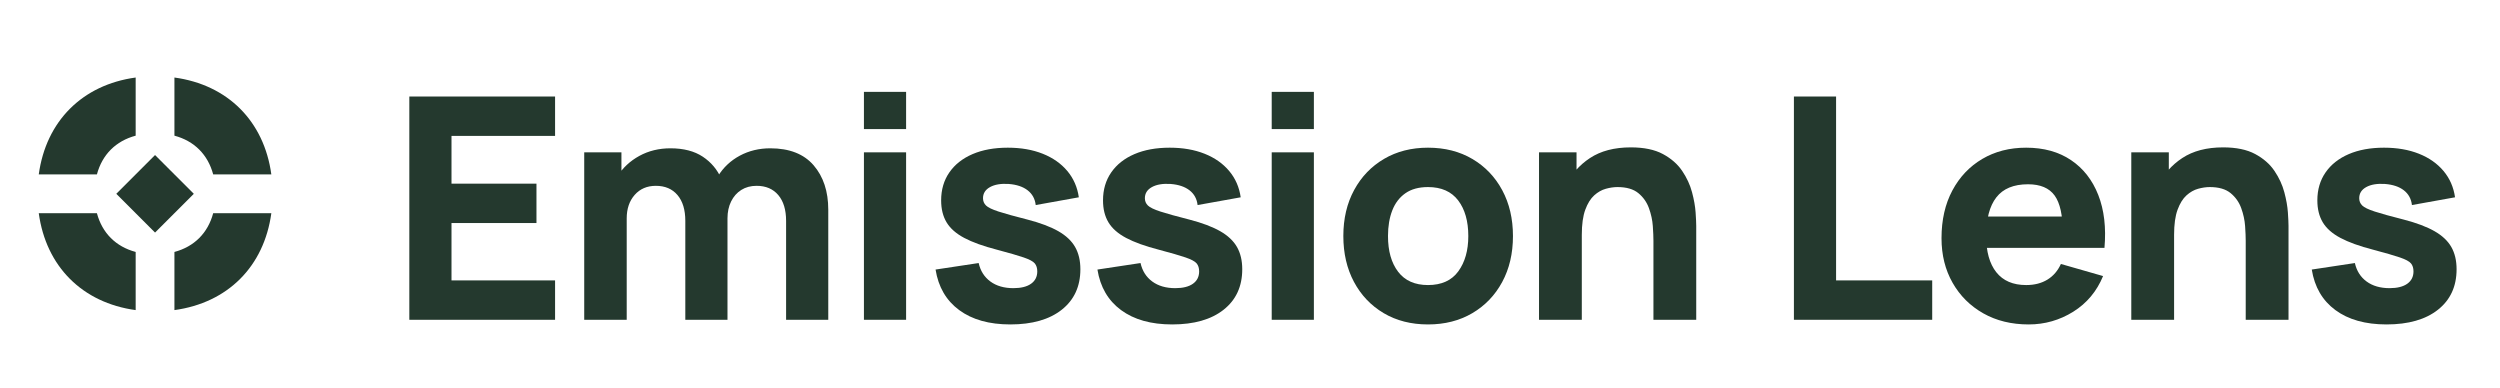
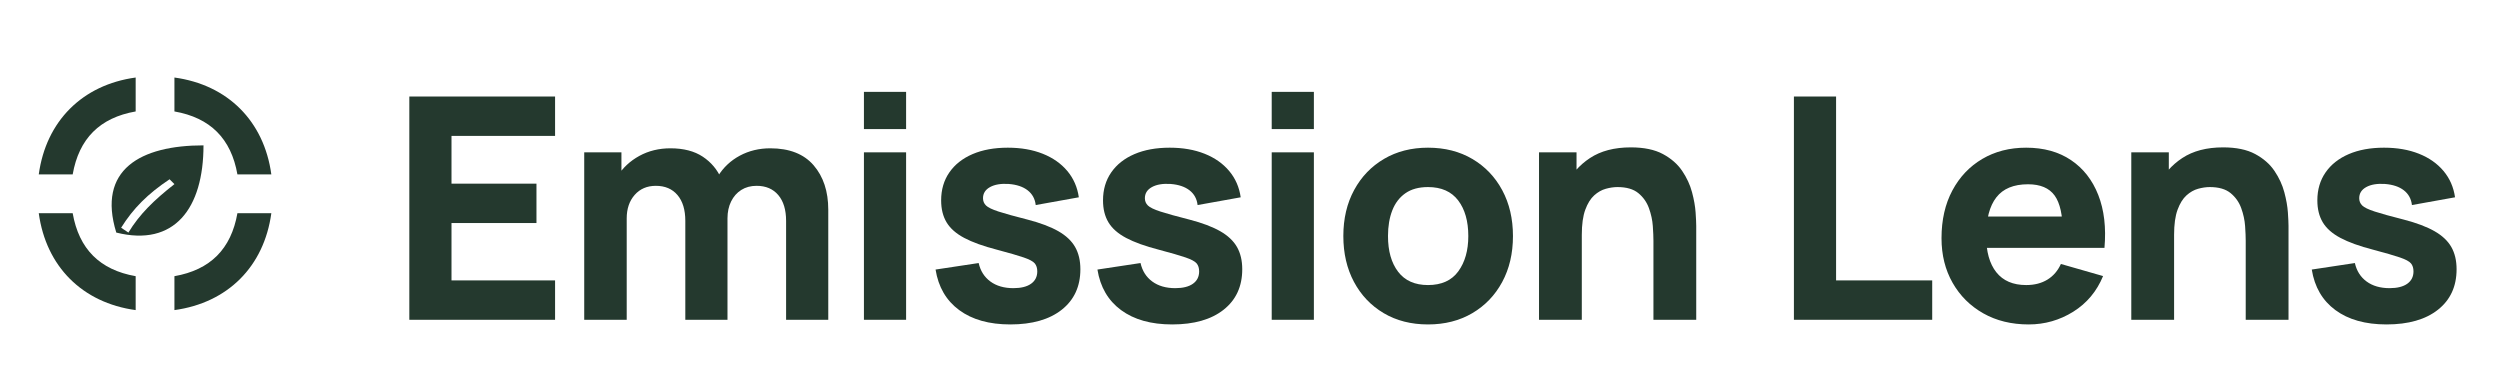
<svg xmlns="http://www.w3.org/2000/svg" width="515.968" height="80" viewBox="0 0 515.968 80" role="img" aria-labelledby="title desc">
  <g transform="translate(0 8)">
-     <path fill="#24392E" d="M8 28C9.5 17 17 9.5 28 8V20C23.9 21.1 21.1 23.9 20 28Z M36 8C47 9.5 54.5 17 56 28H44C42.9 23.9 40.1 21.1 36 20Z M56 36C54.5 47 47 54.5 36 56V44C40.1 42.9 42.9 40.1 44 36Z M28 56C17 54.5 9.5 47 8 36H20C21.1 40.1 23.9 42.9 28 44Z M32 24L40 32L32 40L24 32Z" />
+     <path fill="#24392E" fill-rule="evenodd" d="M8 28C9.5 17 17 9.5 28 8V15C20.6 16.3 16.3 20.6 15 28Z M36 8C47 9.5 54.5 17 56 28H49C47.7 20.6 43.4 16.3 36 15Z M56 36C54.5 47 47 54.5 36 56V49C43.4 47.7 47.7 43.4 49 36Z M28 56C17 54.5 9.5 47 8 36H15C16.3 43.4 20.6 47.7 28 49Z M24 40C20 27 29 22 42 22C42 35 36 43 24 40Z M25 39C27.5 35 30.5 32 35 29L36 30C31.8 33.3 28.8 36.2 26.5 40Z" />
  </g>
  <g fill="#24392E">
    <path transform="translate(80.000 66) scale(0.032 -0.032)" d="M140 0V1440H1080V1186H412V878H960V624H412V254H1080V0Z" />
  </g>
  <g fill="#24392E">
    <path transform="translate(116.160 66) scale(0.032 -0.032)" d="M1440 0V638Q1440 745 1389.5 804.5Q1339 864 1250 864Q1193 864 1151 837.5Q1109 811 1085.5 763.5Q1062 716 1062 654L948 730Q948 841 1000.5 926Q1053 1011 1141.5 1058.5Q1230 1106 1338 1106Q1523 1106 1617.5 996.5Q1712 887 1712 710V0ZM138 0V1080H378V722H412V0ZM790 0V638Q790 745 739.5 804.5Q689 864 600 864Q515 864 463.5 805.5Q412 747 412 654L298 734Q298 840 351 924Q404 1008 493.5 1057Q583 1106 694 1106Q821 1106 902.5 1052Q984 998 1023 908Q1062 818 1062 710V0Z" />
  </g>
  <g fill="#24392E">
    <path transform="translate(173.184 66) scale(0.032 -0.032)" d="M160 1230V1470H432V1230ZM160 0V1080H432V0Z" />
  </g>
  <g fill="#24392E">
    <path transform="translate(190.528 66) scale(0.032 -0.032)" d="M562 -30Q358 -30 232.5 62.5Q107 155 80 324L358 366Q375 290 433.5 247Q492 204 582 204Q656 204 696 232.5Q736 261 736 312Q736 344 720 363.5Q704 383 648.5 402Q593 421 476 452Q344 486 265 528Q186 570 151 628.5Q116 687 116 770Q116 874 169 950.5Q222 1027 318.5 1068.5Q415 1110 546 1110Q673 1110 771 1071Q869 1032 929.5 960Q990 888 1004 790L726 740Q719 800 674 835Q629 870 552 876Q477 881 431.5 856Q386 831 386 784Q386 756 405.5 737Q425 718 486.5 698Q548 678 674 646Q797 614 871.5 571.5Q946 529 980 469.5Q1014 410 1014 326Q1014 160 894 65Q774 -30 562 -30Z" />
  </g>
  <g fill="#24392E">
    <path transform="translate(223.936 66) scale(0.032 -0.032)" d="M562 -30Q358 -30 232.5 62.5Q107 155 80 324L358 366Q375 290 433.5 247Q492 204 582 204Q656 204 696 232.5Q736 261 736 312Q736 344 720 363.5Q704 383 648.5 402Q593 421 476 452Q344 486 265 528Q186 570 151 628.5Q116 687 116 770Q116 874 169 950.5Q222 1027 318.5 1068.5Q415 1110 546 1110Q673 1110 771 1071Q869 1032 929.5 960Q990 888 1004 790L726 740Q719 800 674 835Q629 870 552 876Q477 881 431.5 856Q386 831 386 784Q386 756 405.5 737Q425 718 486.5 698Q548 678 674 646Q797 614 871.5 571.5Q946 529 980 469.5Q1014 410 1014 326Q1014 160 894 65Q774 -30 562 -30Z" />
  </g>
  <g fill="#24392E">
    <path transform="translate(257.344 66) scale(0.032 -0.032)" d="M160 1230V1470H432V1230ZM160 0V1080H432V0Z" />
  </g>
  <g fill="#24392E">
    <path transform="translate(274.688 66) scale(0.032 -0.032)" d="M626 -30Q463 -30 340 43Q217 116 148.5 244.5Q80 373 80 540Q80 709 150 837.5Q220 966 343 1038Q466 1110 626 1110Q789 1110 912.5 1037Q1036 964 1105 835.5Q1174 707 1174 540Q1174 372 1104.5 243.5Q1035 115 911.5 42.5Q788 -30 626 -30ZM626 224Q757 224 821.5 312.5Q886 401 886 540Q886 684 820.5 770Q755 856 626 856Q537 856 480 816Q423 776 395.5 705Q368 634 368 540Q368 395 433.5 309.5Q499 224 626 224Z" />
  </g>
  <g fill="#24392E">
    <path transform="translate(313.216 66) scale(0.032 -0.032)" d="M876 0V510Q876 547 872 604.5Q868 662 847 720Q826 778 778.5 817Q731 856 644 856Q609 856 569 845Q529 834 494 802.5Q459 771 436.5 710Q414 649 414 548L258 622Q258 750 310 862Q362 974 466.5 1043Q571 1112 730 1112Q857 1112 937 1069Q1017 1026 1061.5 960Q1106 894 1125 822.5Q1144 751 1148 692Q1152 633 1152 606V0ZM138 0V1080H380V722H414V0Z" />
  </g>
  <g fill="#24392E">
    <path transform="translate(365.120 66) scale(0.032 -0.032)" d="M160 0V1440H432V254H1052V0Z" />
  </g>
  <g fill="#24392E">
    <path transform="translate(398.144 66) scale(0.032 -0.032)" d="M642 -30Q476 -30 349.5 41.5Q223 113 151.5 238.5Q80 364 80 526Q80 703 150 834Q220 965 343 1037.5Q466 1110 626 1110Q796 1110 915 1030Q1034 950 1091 805Q1148 660 1131 464H862V564Q862 729 809.5 801.5Q757 874 638 874Q499 874 433.5 789.5Q368 705 368 540Q368 389 433.5 306.5Q499 224 626 224Q706 224 763 259Q820 294 850 360L1122 282Q1061 134 929.5 52Q798 -30 642 -30ZM284 464V666H1000V464Z" />
  </g>
  <g fill="#24392E">
    <path transform="translate(435.456 66) scale(0.032 -0.032)" d="M876 0V510Q876 547 872 604.5Q868 662 847 720Q826 778 778.5 817Q731 856 644 856Q609 856 569 845Q529 834 494 802.5Q459 771 436.5 710Q414 649 414 548L258 622Q258 750 310 862Q362 974 466.5 1043Q571 1112 730 1112Q857 1112 937 1069Q1017 1026 1061.5 960Q1106 894 1125 822.5Q1144 751 1148 692Q1152 633 1152 606V0ZM138 0V1080H380V722H414V0Z" />
  </g>
  <g fill="#24392E">
    <path transform="translate(474.560 66) scale(0.032 -0.032)" d="M562 -30Q358 -30 232.5 62.5Q107 155 80 324L358 366Q375 290 433.5 247Q492 204 582 204Q656 204 696 232.5Q736 261 736 312Q736 344 720 363.5Q704 383 648.5 402Q593 421 476 452Q344 486 265 528Q186 570 151 628.5Q116 687 116 770Q116 874 169 950.5Q222 1027 318.5 1068.5Q415 1110 546 1110Q673 1110 771 1071Q869 1032 929.5 960Q990 888 1004 790L726 740Q719 800 674 835Q629 870 552 876Q477 881 431.5 856Q386 831 386 784Q386 756 405.5 737Q425 718 486.5 698Q548 678 674 646Q797 614 871.5 571.5Q946 529 980 469.5Q1014 410 1014 326Q1014 160 894 65Q774 -30 562 -30Z" />
  </g>
</svg>
